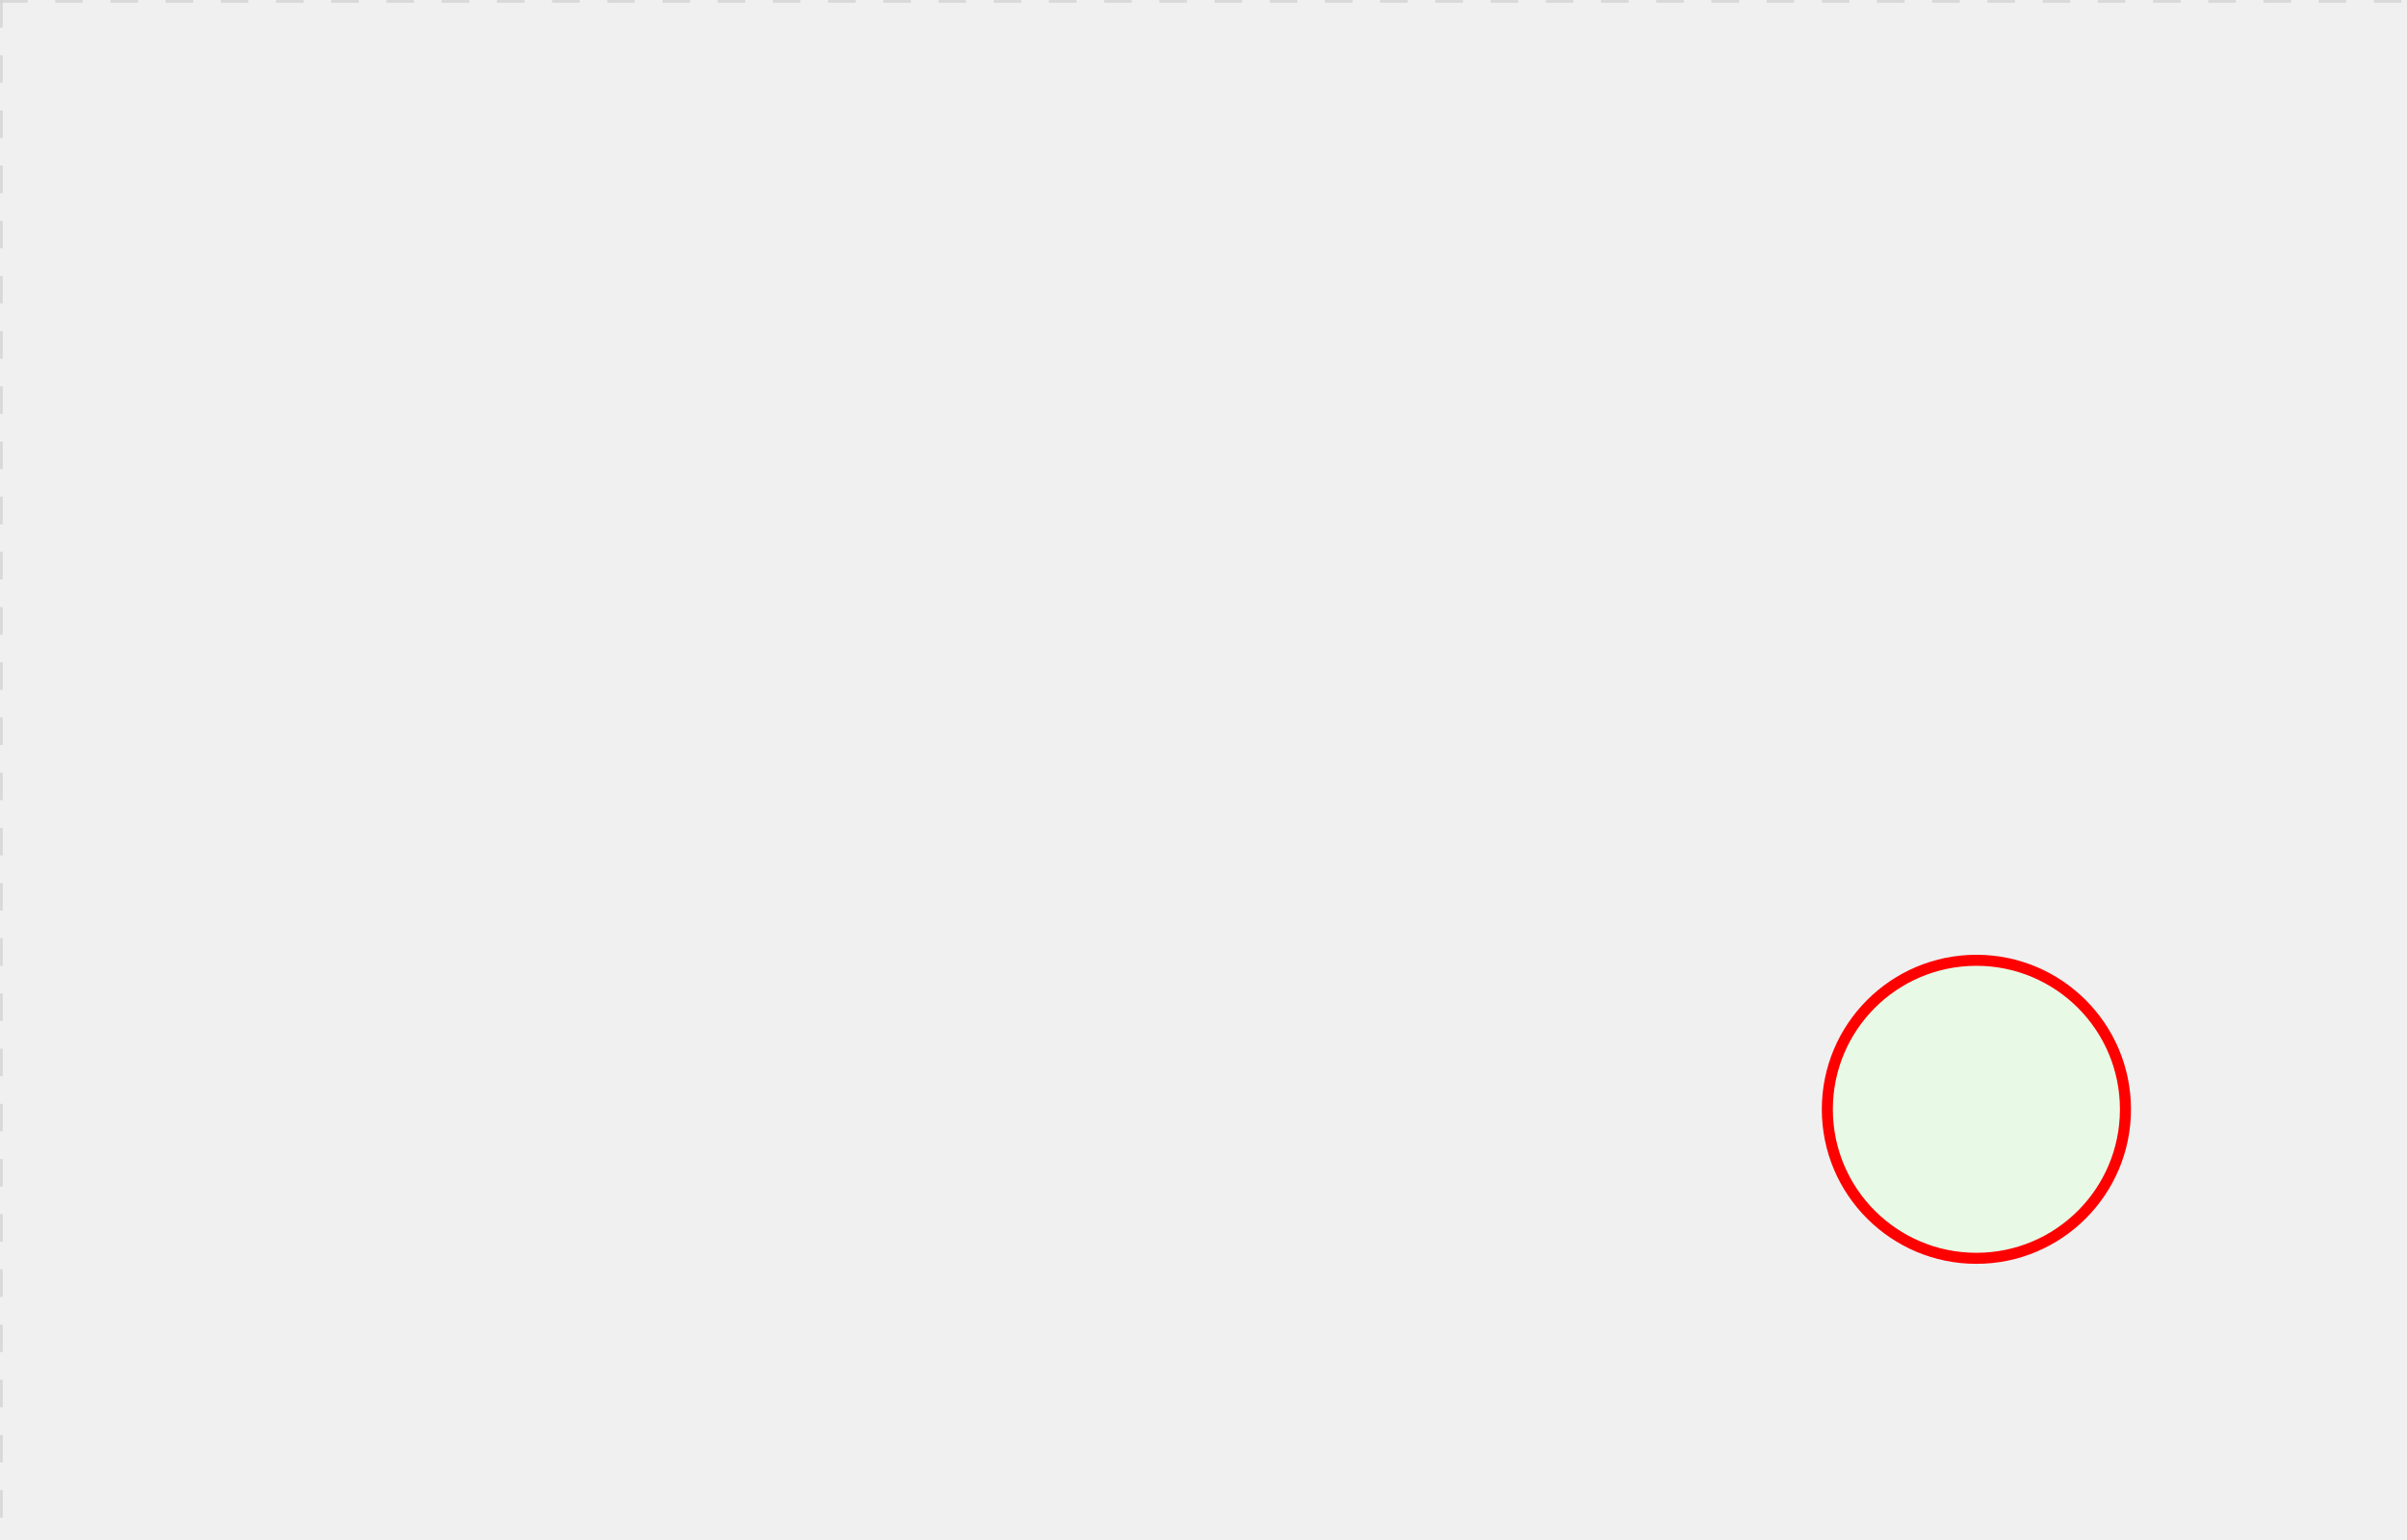
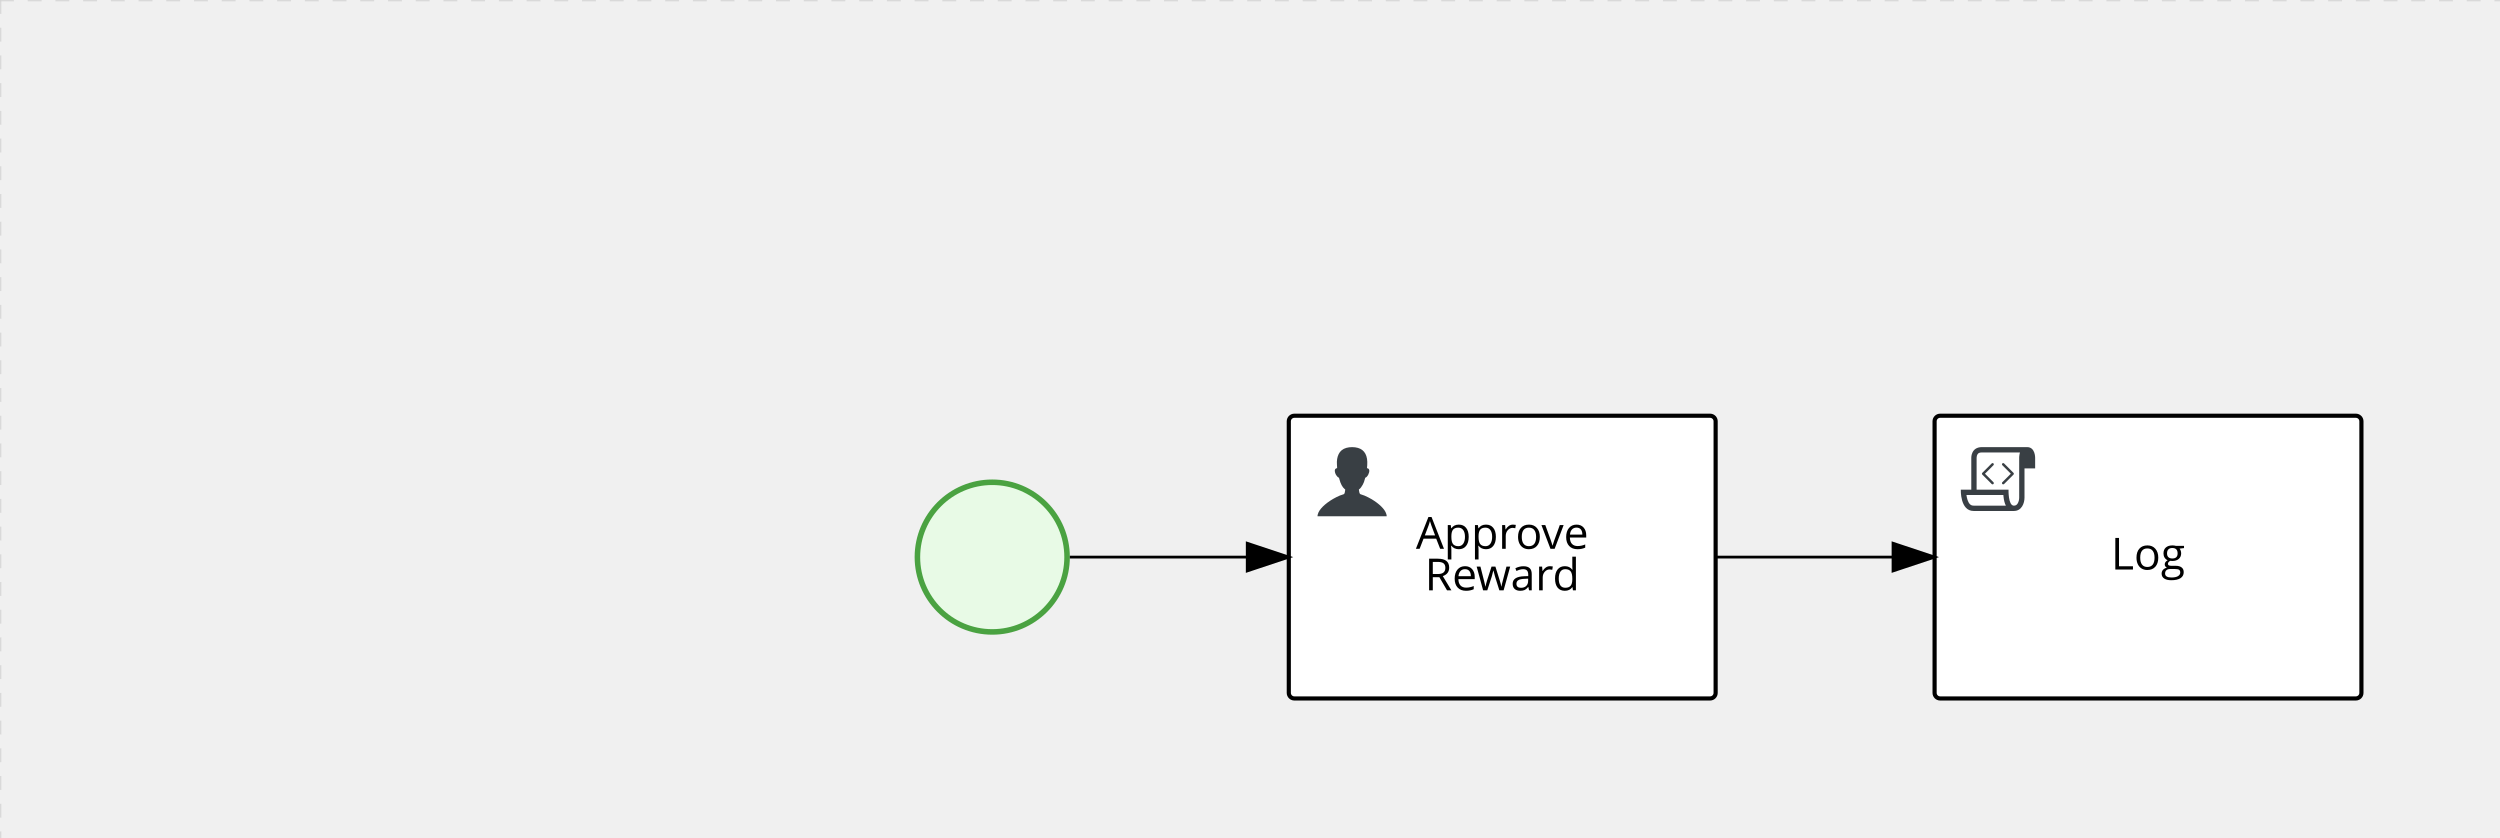
- <svg xmlns="http://www.w3.org/2000/svg" version="1.1" width="436" height="279" viewBox="0 0 436 279">
+ <svg xmlns="http://www.w3.org/2000/svg" version="1.1" width="902" height="302" viewBox="0 0 902 302">
  <defs />
  <g transform="matrix(1,0,0,1,0,0)">
    <g>
      <g>
        <g>
          <path fill="none" stroke="#d3d3d3" paint-order="fill stroke markers" d=" M 0 0 L 1200 0" stroke-miterlimit="10" stroke-opacity="0.8" stroke-dasharray="5" />
        </g>
        <g>
          <path fill="none" stroke="#d3d3d3" paint-order="fill stroke markers" d=" M 0 0 L 0 800" stroke-miterlimit="10" stroke-opacity="0.8" stroke-dasharray="5" />
        </g>
      </g>
      <g id="_30F1D382-85D5-4593-8093-52E6A1D71EF9" bpmn2nodeid="_30F1D382-85D5-4593-8093-52E6A1D71EF9" transform="matrix(1,0,0,1,330,173)">
        <g>
          <path fill="none" stroke="none" />
        </g>
        <g transform="matrix(0.125,0,0,0.125,0,0)">
          <g transform="matrix(1,0,0,1,0,0)">
            <path fill="#e8fae6" stroke="none" id="_30F1D382-85D5-4593-8093-52E6A1D71EF9?shapeType=BACKGROUND" paint-order="stroke fill markers" d=" M 0 0 M 444 224 C 444 263.9 434.2 300.8 414.4 334.5 C 394.7 368.2 368 394.9 334.4 414.5 C 300.8 434.1 263.9 444 224 444 C 184.1 444 147.2 434.2 113.5 414.4 C 79.8 394.7 53.1 368 33.5 334.4 C 13.9 300.8 4 263.9 4 224 C 4 184.1 13.8 147.2 33.6 113.5 C 53.4 79.8 80.1 53.1 113.6 33.5 C 147.1 13.9 184.1 4 224 4 C 263.9 4 300.8 13.8 334.5 33.6 C 368.2 53.4 394.9 80.1 414.5 113.6 C 434.1 147.1 444 184.1 444 224 Z" />
          </g>
          <g>
            <g transform="matrix(1,0,0,1,0,0)">
              <g transform="matrix(1,0,0,1,0,0)">
-                 <path fill="rgb(255,0,0)" stroke="none" id="_30F1D382-85D5-4593-8093-52E6A1D71EF9?shapeType=BORDER&amp;renderType=FILL" paint-order="stroke fill markers" d=" M 0 0 M 224 0 C 100.3 0 0 100.3 0 224 C 0 347.7 100.3 448 224 448 C 347.7 448 448 347.7 448 224 C 448 100.3 347.7 0 224 0 Z M 0 0 M 224 432 C 109.1 432 16 338.9 16 224 C 16 109.1 109.1 16 224 16 C 338.9 16 432 109.1 432 224 C 432 338.9 338.9 432 224 432 Z" />
+                 <path fill="rgb(74,162,65)" stroke="none" id="_30F1D382-85D5-4593-8093-52E6A1D71EF9?shapeType=BORDER&amp;renderType=FILL" paint-order="stroke fill markers" d=" M 0 0 M 224 0 C 100.3 0 0 100.3 0 224 C 0 347.7 100.3 448 224 448 C 347.7 448 448 347.7 448 224 C 448 100.3 347.7 0 224 0 Z M 0 0 M 224 432 C 109.1 432 16 338.9 16 224 C 16 109.1 109.1 16 224 16 C 338.9 16 432 109.1 432 224 C 432 338.9 338.9 432 224 432 Z" />
              </g>
            </g>
          </g>
        </g>
        <g transform="matrix(1,0,0,1,28,61)" />
      </g>
      <g transform="matrix(1,0,0,1,330,173)" />
+       <g id="_DB4EF1A5-7627-4446-B304-D8E1DBDE0759" bpmn2nodeid="_DB4EF1A5-7627-4446-B304-D8E1DBDE0759" transform="matrix(1,0,0,1,465,150)">
+         <g>
+           <path fill="none" stroke="none" />
+         </g>
+         <g transform="matrix(1,0,0,1,0,0)">
+           <path fill="#ffffff" stroke="none" id="_DB4EF1A5-7627-4446-B304-D8E1DBDE0759?shapeType=BACKGROUND" paint-order="stroke fill markers" d=" M 2 0 L 152 0 L 152 0 A 2 2 0 0 1 154 2 L 154 100 L 154 100 A 2 2 0 0 1 152 102 L 2 102 L 2 102 A 2 2 0 0 1 0 100 L 0 2 L 0 2 A 2 2 0 0 1 2 0 Z" />
+         </g>
+         <g transform="matrix(1,0,0,1,0,0)">
+           <path fill="none" stroke="rgb(0,0,0)" id="_DB4EF1A5-7627-4446-B304-D8E1DBDE0759?shapeType=BORDER&amp;renderType=STROKE" paint-order="fill stroke markers" d=" M 2 0 L 152 0 L 152 0 A 2 2 0 0 1 154 2 L 154 100 L 154 100 A 2 2 0 0 1 152 102 L 2 102 L 2 102 A 2 2 0 0 1 0 100 L 0 2 L 0 2 A 2 2 0 0 1 2 0 Z" stroke-miterlimit="10" stroke-width="1.5" stroke-dasharray="" />
+         </g>
+         <g>
+           <g transform="matrix(0.06,0,0,0.06,9.4,9.4)">
+             <g transform="matrix(1,0,0,1,0,0)">
+               <path fill="#393f44" stroke="none" id="_DB4EF1A5-7627-4446-B304-D8E1DBDE0759undefined" paint-order="stroke fill markers" d=" M 0 0 M 16 445.21 C 16 440.869 18.784 431.129 22.001 424.217 C 35.768 394.64 77.283 359.28 129 333.084 C 144.516 325.224 157.347 319.964 167.807 317.174 C 171.932 316.074 175.729 314.414 176.525 313.363 C 178.894 310.234 180.914 302.908 181.727 294.5 L 182.5 286.5 L 178.507 283.455 C 166.303 274.146 154.284 251.678 148.04 226.5 C 145.611 216.707 145.056 215.462 142.984 215.158 C 141.703 214.97 138.083 212.243 134.939 209.099 C 123.233 197.393 116.891 177.376 121.44 166.49 C 123.002 162.751 128.155 159.01 131.75 159.004 C 134.448 159 134.471 158.603 132.914 138.788 C 130.927 113.496 134.279 92.265 143.132 74.076 C 152.232 55.38 167.569 42.882 189.049 36.66 C 210.203 30.532 237.797 30.532 258.951 36.66 C 300.042 48.563 318.958 83.806 314.955 141 C 314.32 150.075 313.624 157.788 313.409 158.14 C 313.194 158.493 314.575 159.073 316.479 159.43 C 328.929 161.766 330.986 177.018 321.496 196.621 C 316.903 206.109 309.357 214.508 304.817 215.185 C 303.023 215.453 302.293 217.146 299.943 226.5 C 296.659 239.567 294.474 245.305 287.948 257.995 C 282.491 268.606 273.035 281.109 268.108 284.229 L 264.871 286.278 L 265.518 292.889 C 266.345 301.33 268.639 309.871 270.877 312.837 C 272.067 314.415 275.002 315.79 280.063 317.139 C 291.069 320.075 303.617 325.274 321 334.102 C 369.815 358.891 410.848 393.758 425.032 422.5 C 429.07 430.682 432 440.232 432 445.21 L 432 448 L 224 448 L 16 448 L 16 445.21 Z" />
+             </g>
+           </g>
+         </g>
+         <g transform="matrix(1,0,0,1,4.04,13.68)">
+           <g transform="matrix(0.04,0,0,0.04,63.36,69.12)">
+             <g transform="matrix(1,0,0,1,0,0)">
+               <path fill="none" stroke="none" />
+             </g>
+             <g transform="matrix(1,0,0,1,0,0)">
+               <path fill="none" stroke="none" />
+             </g>
+           </g>
+         </g>
+         <g transform="matrix(1,0,0,1,43.78125,36)">
+           <text fill="#000000" stroke="none" font-family="Open Sans" font-size="12pt" font-style="normal" font-weight="normal" text-decoration="normal" x="33.219" y="12" text-anchor="middle" dominant-baseline="alphabetic">Approve </text>
+           <text fill="#000000" stroke="none" font-family="Open Sans" font-size="12pt" font-style="normal" font-weight="normal" text-decoration="normal" x="33.219" y="27" text-anchor="middle" dominant-baseline="alphabetic"> Reward  </text>
+         </g>
+       </g>
+       <g id="_DA6488B7-EC17-4BDA-B4FD-05BCFAECA840" bpmn2nodeid="_DA6488B7-EC17-4BDA-B4FD-05BCFAECA840">
+         <g>
+           <path fill="none" stroke="#000000" paint-order="fill stroke markers" d=" M 386 201 L 450 201" stroke-miterlimit="10" stroke-dasharray="" />
+         </g>
+         <g transform="matrix(1,0,0,1,386,201)" />
+         <g transform="matrix(6.123233995736766e-17,1,-1,6.123233995736766e-17,465,196)">
+           <path fill="#000000" stroke="#000000" paint-order="fill stroke markers" d=" M 10 15 L 0 15 L 5 0 Z" stroke-miterlimit="10" stroke-dasharray="" />
+         </g>
+         <g transform="matrix(1,0,0,1,386,191)" />
+       </g>
+       <g transform="matrix(1,0,0,1,465,150)" />
+       <g id="_8CEF01AD-5EA0-453B-8541-FB4C44EF1438" bpmn2nodeid="_8CEF01AD-5EA0-453B-8541-FB4C44EF1438" transform="matrix(1,0,0,1,698,150)">
+         <g>
+           <path fill="none" stroke="none" />
+         </g>
+         <g transform="matrix(1,0,0,1,0,0)">
+           <path fill="#ffffff" stroke="none" id="_8CEF01AD-5EA0-453B-8541-FB4C44EF1438?shapeType=BACKGROUND" paint-order="stroke fill markers" d=" M 2 0 L 152 0 L 152 0 A 2 2 0 0 1 154 2 L 154 100 L 154 100 A 2 2 0 0 1 152 102 L 2 102 L 2 102 A 2 2 0 0 1 0 100 L 0 2 L 0 2 A 2 2 0 0 1 2 0 Z" />
+         </g>
+         <g transform="matrix(1,0,0,1,0,0)">
+           <path fill="none" stroke="rgb(0,0,0)" id="_8CEF01AD-5EA0-453B-8541-FB4C44EF1438?shapeType=BORDER&amp;renderType=STROKE" paint-order="fill stroke markers" d=" M 2 0 L 152 0 L 152 0 A 2 2 0 0 1 154 2 L 154 100 L 154 100 A 2 2 0 0 1 152 102 L 2 102 L 2 102 A 2 2 0 0 1 0 100 L 0 2 L 0 2 A 2 2 0 0 1 2 0 Z" stroke-miterlimit="10" stroke-width="1.5" stroke-dasharray="" />
+         </g>
+         <g>
+           <g transform="matrix(0.06,0,0,0.06,9.4,9.4)">
+             <g transform="matrix(1,0,0,1,0,0)">
+               <path fill="#393f44" stroke="none" id="_8CEF01AD-5EA0-453B-8541-FB4C44EF1438undefined" paint-order="stroke fill markers" d=" M 0 0 M 197.3 130.2 C 194.4 127.3 189.6 127.3 186.7 130.2 L 130.2 186.7 C 127.3 189.6 127.3 194.4 130.2 197.3 L 186.7 253.8 C 188.1 255.3 190.1 256 192 256 C 193.9 256 195.9 255.3 197.3 253.7 C 200.2 250.8 200.2 246 197.3 243.1 L 146.2 192 L 197.3 140.8 C 200.2 137.9 200.2 133.1 197.3 130.2 Z" />
+             </g>
+             <g transform="matrix(1,0,0,1,0,0)">
+               <path fill="#393f44" stroke="none" id="_8CEF01AD-5EA0-453B-8541-FB4C44EF1438undefined" paint-order="stroke fill markers" d=" M 0 0 M 261.3 130.2 C 258.4 127.3 253.6 127.3 250.7 130.2 C 247.8 133.1 247.8 137.9 250.7 140.8 L 301.8 191.9 L 250.7 243 C 247.8 245.9 247.8 250.7 250.7 253.6 C 252.1 255.3 254.1 256 256 256 C 257.9 256 259.9 255.3 261.3 253.8 L 317.8 197.3 C 320.7 194.4 320.7 189.6 317.8 186.7 L 261.3 130.2 Z" />
+             </g>
+             <g transform="matrix(1,0,0,1,0,0)">
+               <path fill="#393f44" stroke="none" id="_8CEF01AD-5EA0-453B-8541-FB4C44EF1438undefined" paint-order="stroke fill markers" d=" M 0 0 M 400 32 C 400 32 152.8 32 128 32 C 62 32 64 96 64 96 L 64 288 L 1 288 C 1 288 -4 416 78 416 L 320 416 C 368 416 384 368 384 336 C 384 314.2 384 224.4 384 160 L 448 160 L 448 96 C 448 96 449 32 400 32 Z M 0 0 M 78 383.9 C 68.5 383.9 61.6 381.1 55.5 374.9 C 43.4 362.4 37.5 339.6 34.9 320 L 256.9 320 C 257.1 322.7 257.3 325.4 257.6 328.2 C 260 351.6 264.7 370.1 271.9 383.9 L 78 383.9 L 78 383.9 Z M 0 0 M 352 336 C 352 345.9 349.6 360.3 342.9 371 C 337.2 380.1 330.4 384 320 384 C 285 384 288 288 288 288 L 96 288 L 96 96 L 96 95.9 L 96 95.1 C 96 90.6 97.6 78.3 104.7 71.2 C 106.5 69.4 111.9 64 128 64 L 356.5 64 C 354.4 72.8 352.8 81.8 352.2 89.9 C 352.2 90.5 352.1 91.1 352.1 91.7 C 352.1 92 352.1 92.3 352.1 92.6 C 352 94.8 352 96 352 96 L 352 160 L 352 336 Z" />
+             </g>
+           </g>
+         </g>
+         <g transform="matrix(1,0,0,1,63.63281,43.5)">
+           <text fill="#000000" stroke="none" font-family="Open Sans" font-size="12pt" font-style="normal" font-weight="normal" text-decoration="normal" x="13.367" y="12" text-anchor="middle" dominant-baseline="alphabetic">Log</text>
+         </g>
+       </g>
+       <g id="_58DF4017-BFAD-47DF-8185-DE6A8CA1CFC1" bpmn2nodeid="_58DF4017-BFAD-47DF-8185-DE6A8CA1CFC1">
+         <g>
+           <path fill="none" stroke="#000000" paint-order="fill stroke markers" d=" M 619 201 L 683 201" stroke-miterlimit="10" stroke-dasharray="" />
+         </g>
+         <g transform="matrix(1,0,0,1,619,201)" />
+         <g transform="matrix(6.123233995736766e-17,1,-1,6.123233995736766e-17,698,196)">
+           <path fill="#000000" stroke="#000000" paint-order="fill stroke markers" d=" M 10 15 L 0 15 L 5 0 Z" stroke-miterlimit="10" stroke-dasharray="" />
+         </g>
+         <g transform="matrix(1,0,0,1,619,191)" />
+       </g>
+       <g transform="matrix(1,0,0,1,698,150)" />
    </g>
  </g>
</svg>
